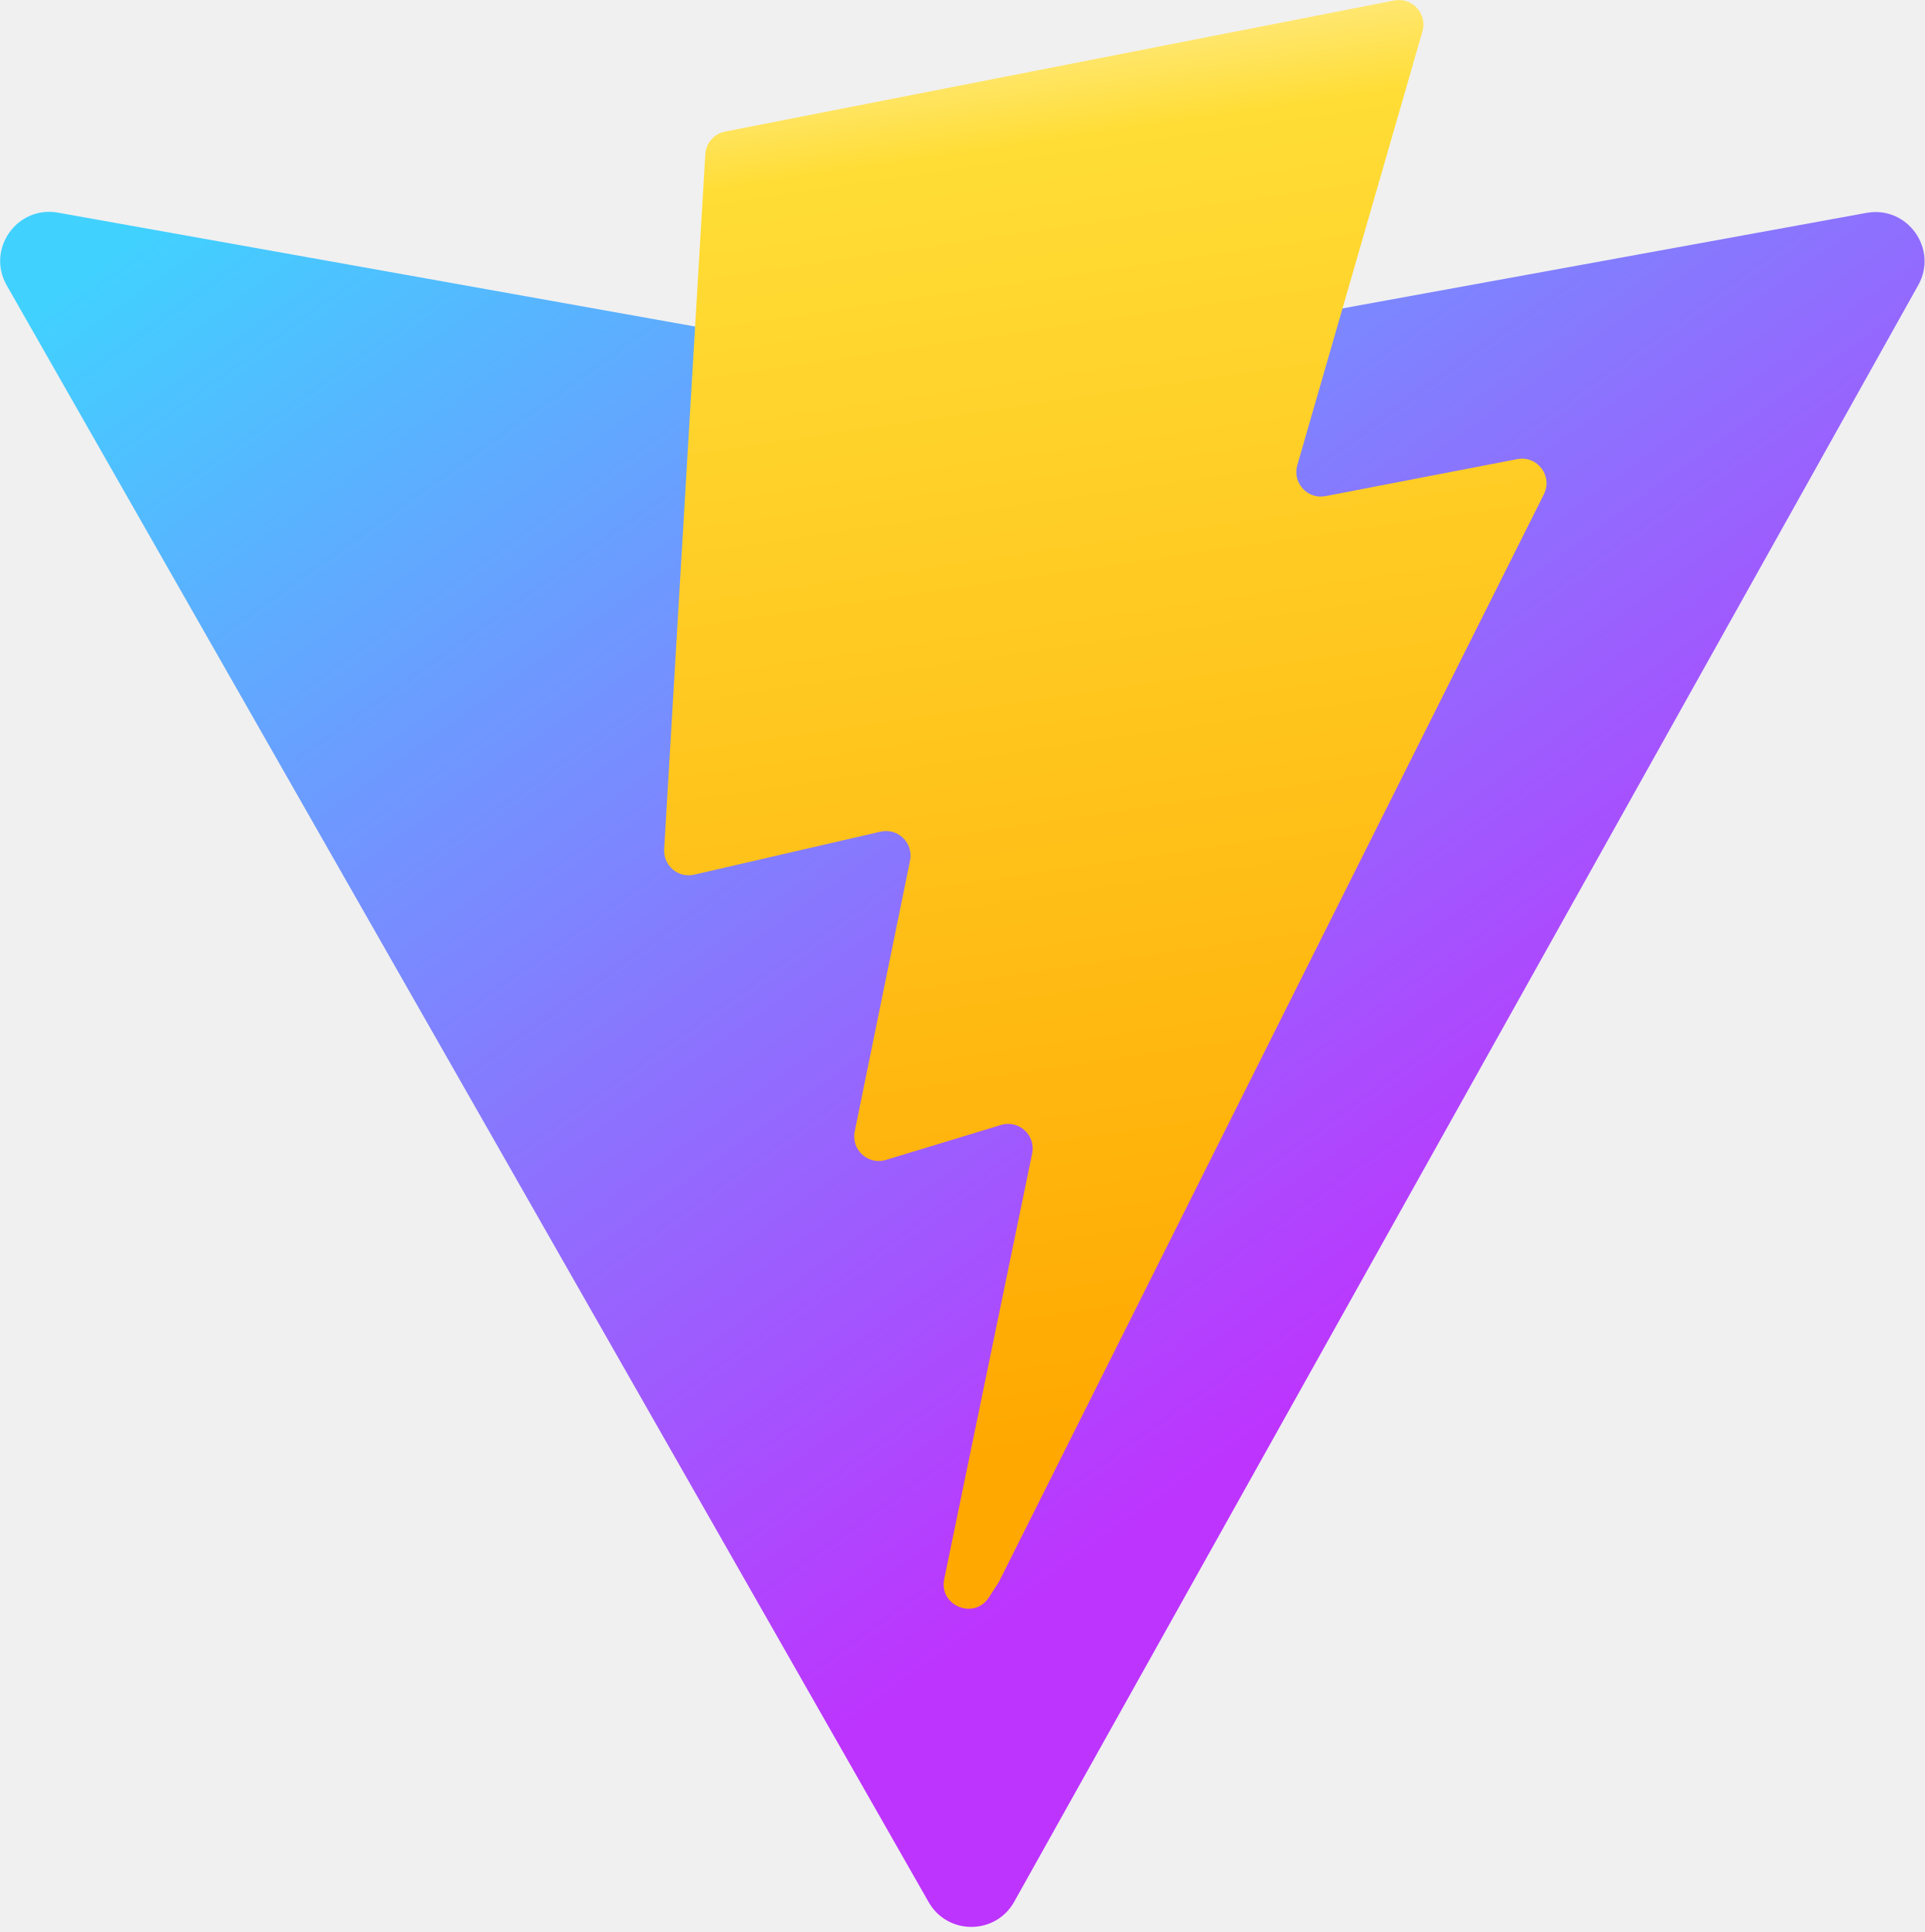
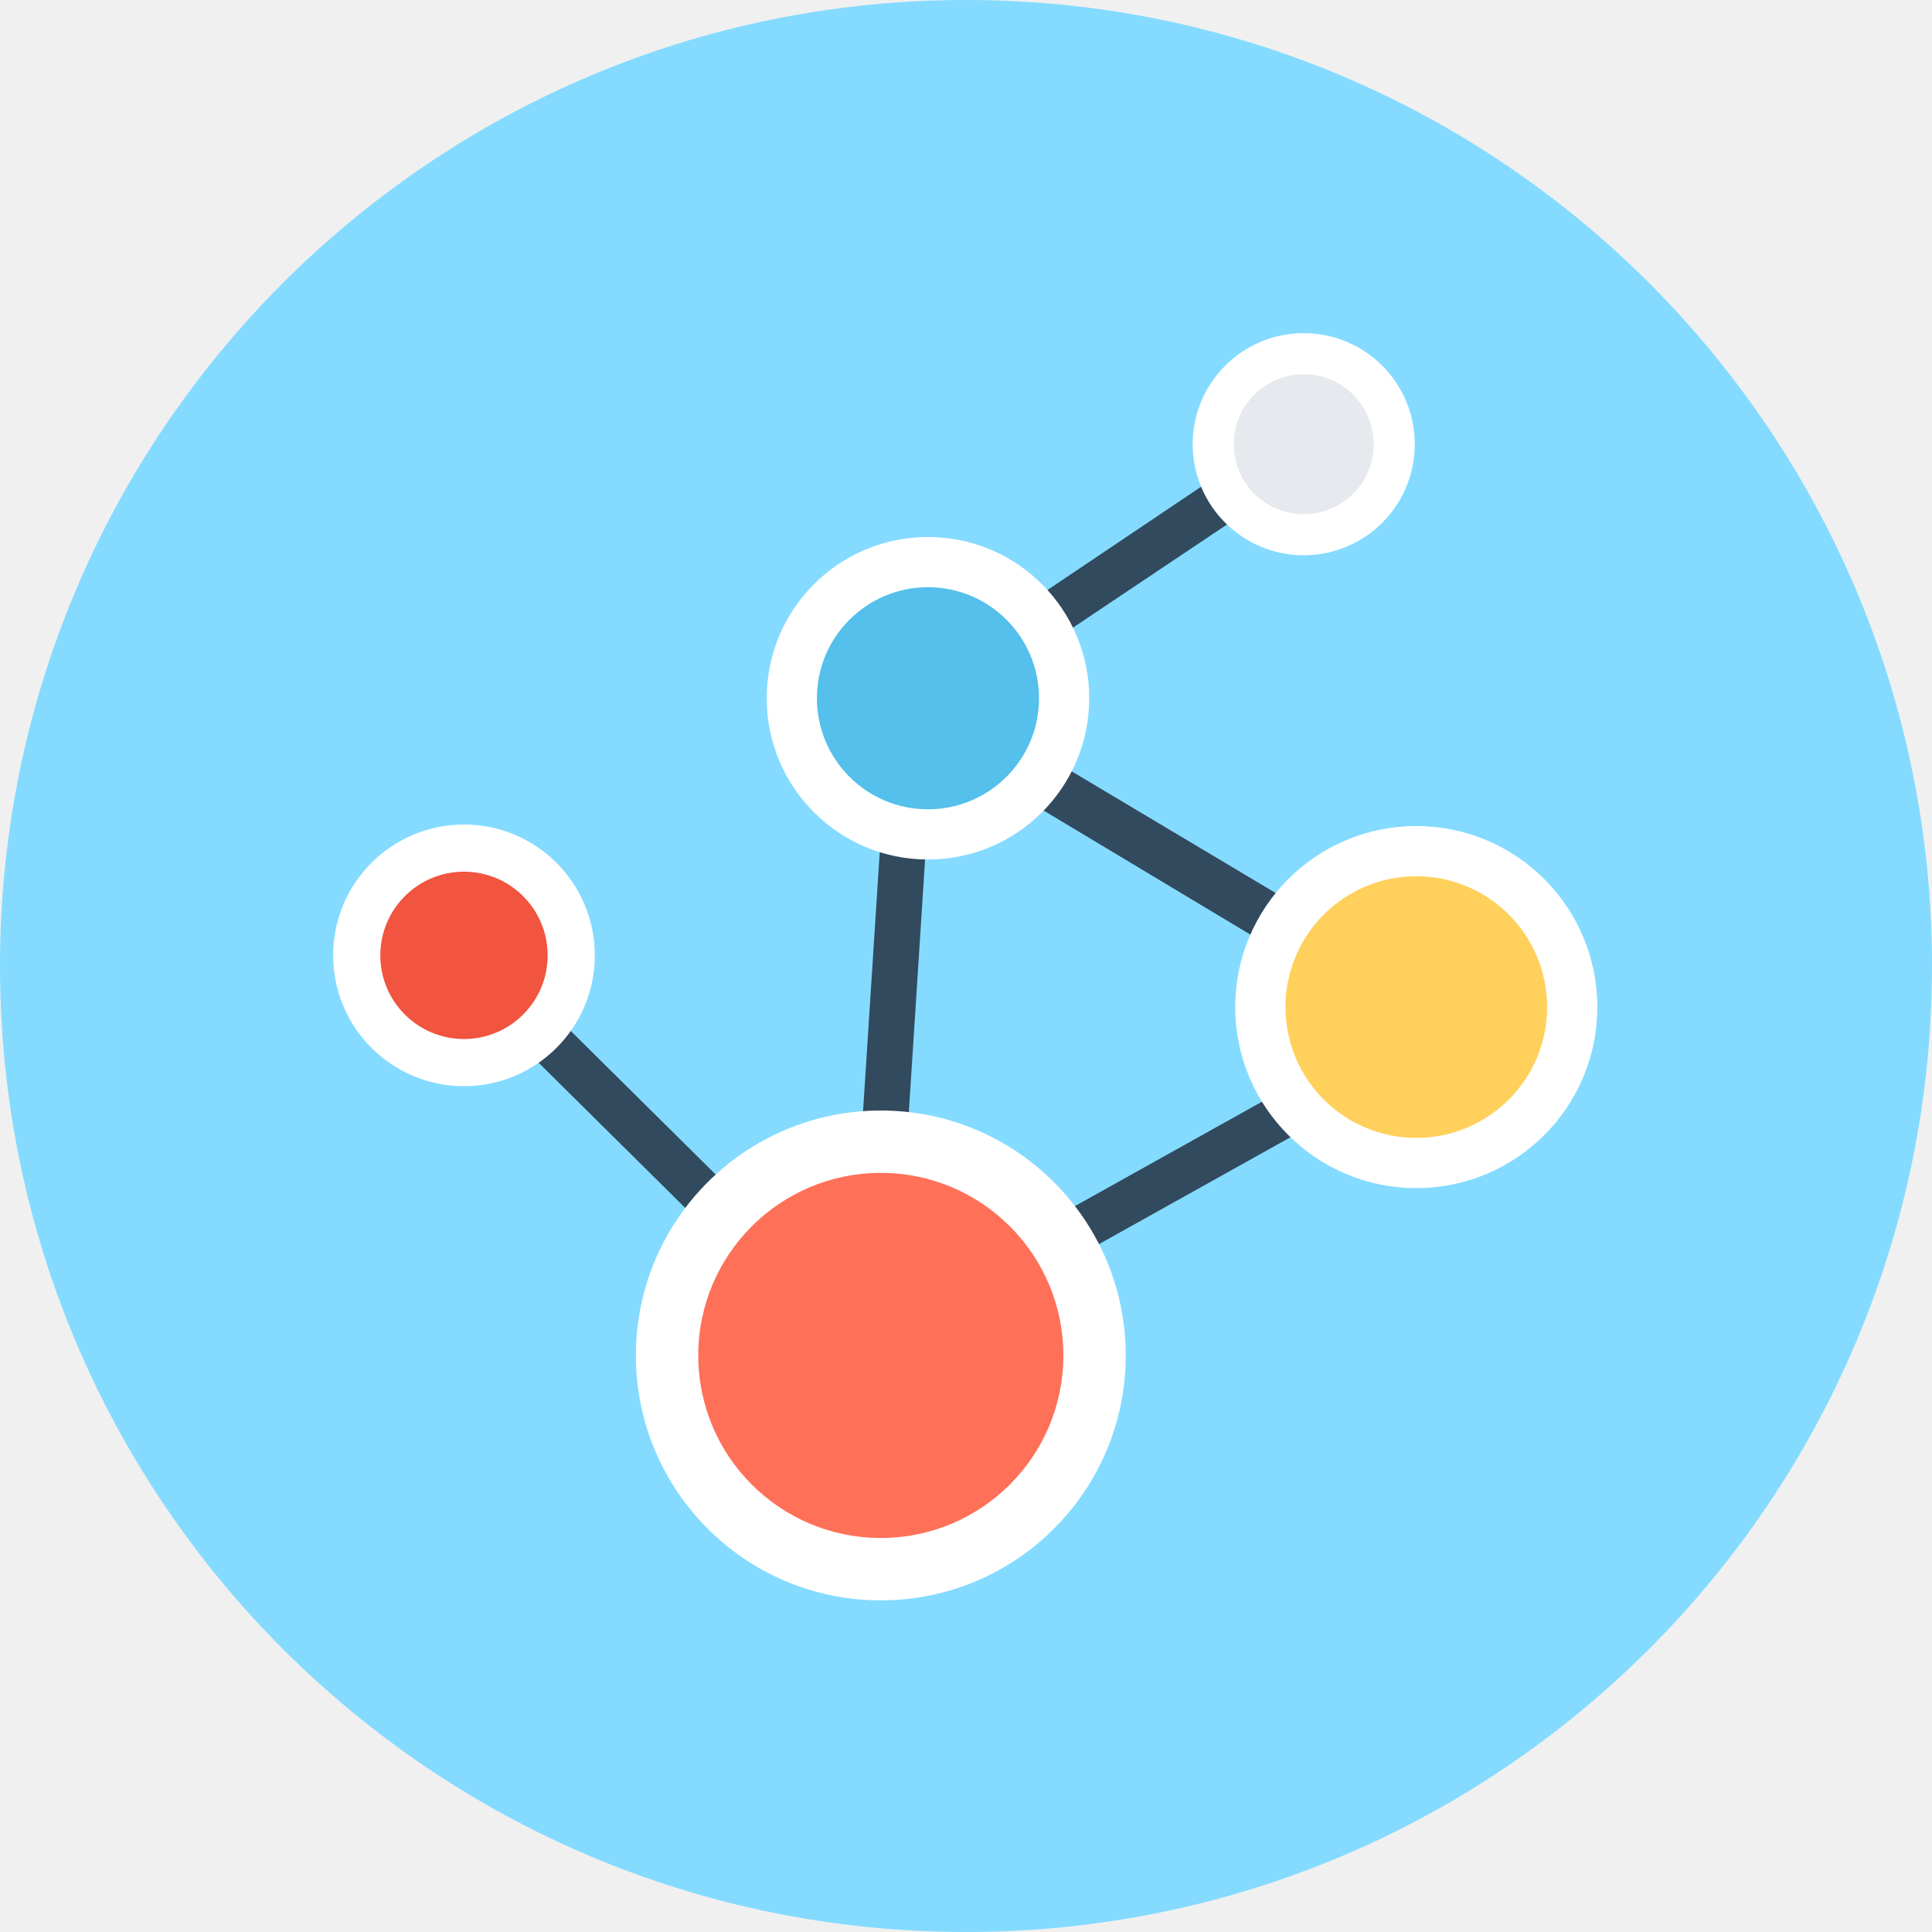
- <svg xmlns="http://www.w3.org/2000/svg" aria-hidden="true" role="img" class="iconify iconify--logos" width="31.88" height="32" preserveAspectRatio="xMidYMid meet" viewBox="0 0 256 257">
-   <defs>
-     <linearGradient id="IconifyId1813088fe1fbc01fb466" x1="-.828%" x2="57.636%" y1="7.652%" y2="78.411%">
-       <stop offset="0%" stop-color="#41D1FF" />
-       <stop offset="100%" stop-color="#BD34FE" />
-     </linearGradient>
-     <linearGradient id="IconifyId1813088fe1fbc01fb467" x1="43.376%" x2="50.316%" y1="2.242%" y2="89.03%">
-       <stop offset="0%" stop-color="#FFEA83" />
-       <stop offset="8.333%" stop-color="#FFDD35" />
-       <stop offset="100%" stop-color="#FFA800" />
-     </linearGradient>
-   </defs>
-   <path fill="url(#IconifyId1813088fe1fbc01fb466)" d="M255.153 37.938L134.897 252.976c-2.483 4.44-8.862 4.466-11.382.048L.875 37.958c-2.746-4.814 1.371-10.646 6.827-9.67l120.385 21.517a6.537 6.537 0 0 0 2.322-.004l117.867-21.483c5.438-.991 9.574 4.796 6.877 9.62Z" />
-   <path fill="url(#IconifyId1813088fe1fbc01fb467)" d="M185.432.063L96.44 17.501a3.268 3.268 0 0 0-2.634 3.014l-5.474 92.456a3.268 3.268 0 0 0 3.997 3.378l24.777-5.718c2.318-.535 4.413 1.507 3.936 3.838l-7.361 36.047c-.495 2.426 1.782 4.5 4.151 3.78l15.304-4.649c2.372-.72 4.652 1.36 4.15 3.788l-11.698 56.621c-.732 3.542 3.979 5.473 5.943 2.437l1.313-2.028l72.516-144.72c1.215-2.423-.88-5.186-3.54-4.672l-25.505 4.922c-2.396.462-4.435-1.77-3.759-4.114l16.646-57.705c.677-2.35-1.37-4.583-3.769-4.113Z" />
+ <svg xmlns="http://www.w3.org/2000/svg" height="800px" width="800px" version="1.1" id="Layer_1" viewBox="0 0 508 508" xml:space="preserve">
+   <circle style="fill:#84DBFF;" cx="254" cy="254" r="254" />
+   <g>
+     <path style="fill:#324A5E;" d="M359.2,274.4l-120.4,67.2c-2.8,1.6-4,5.2-2.4,8c1.2,2,3.2,3.2,5.2,3.2c0.8,0,2-0.4,2.8-0.8   l120.4-67.2c2.8-1.6,4-5.2,2.4-8C365.6,274,362,272.8,359.2,274.4z" />
+     <path style="fill:#324A5E;" d="M130.4,251.6c-2.4-2.4-6-2.4-8.4,0s-2.4,6,0,8.4l82.8,82c1.2,1.2,2.8,1.6,4,1.6   c1.6,0,3.2-0.4,4.4-1.6c2.4-2.4,2.4-6,0-8.4L130.4,251.6z" />
+     <path style="fill:#324A5E;" d="M369.6,255.2l-116-69.2c-0.4-0.4-1.2-0.4-1.6-0.8l94.4-63.2c2.8-2,3.6-5.6,1.6-8.4s-5.6-3.6-8.4-1.6   l-98.8,66.4c-2.8,2-3.6,5.6-1.6,8.4c1.2,1.6,3.2,2.8,4.8,2.8c0.4,0,0.4,0,0.8,0c-0.4,0.8-0.4,1.6-0.4,2.4c-0.8-1.6-2.8-2.8-4.8-2.8   c-3.2,0-6,2.4-6.4,5.6l-10.4,161.6c-0.4,3.2,2.4,6,5.6,6.4h0.4c3.2,0,5.6-2.4,6-5.6l10.4-161.6c0-0.4,0-0.8,0-0.8   c0.4,0.8,1.2,1.6,2,2l116,69.6c0.8,0.4,2,0.8,3.2,0.8c2,0,4-1.2,5.2-2.8C373.6,260.8,372.8,257.2,369.6,255.2z" />
+   </g>
+   <g>
+     <circle style="fill:#FFFFFF;" cx="244" cy="183.6" r="42.4" />
+     <circle style="fill:#FFFFFF;" cx="231.6" cy="356.4" r="64.4" />
+   </g>
+   <circle style="fill:#FF7058;" cx="231.6" cy="356.4" r="48" />
+   <g>
+     <circle style="fill:#FFFFFF;" cx="342.8" cy="116.8" r="29.2" />
+     <circle style="fill:#FFFFFF;" cx="372.4" cy="264.8" r="47.6" />
+     <circle style="fill:#FFFFFF;" cx="122" cy="251.2" r="34.4" />
+   </g>
+   <circle style="fill:#FFD05B;" cx="372.4" cy="264.8" r="34.4" />
+   <circle style="fill:#E6E9EE;" cx="342.8" cy="116.8" r="18.4" />
+   <circle style="fill:#F1543F;" cx="122" cy="251.2" r="22" />
+   <circle style="fill:#54C0EB;" cx="244" cy="183.6" r="29.2" />
</svg>
